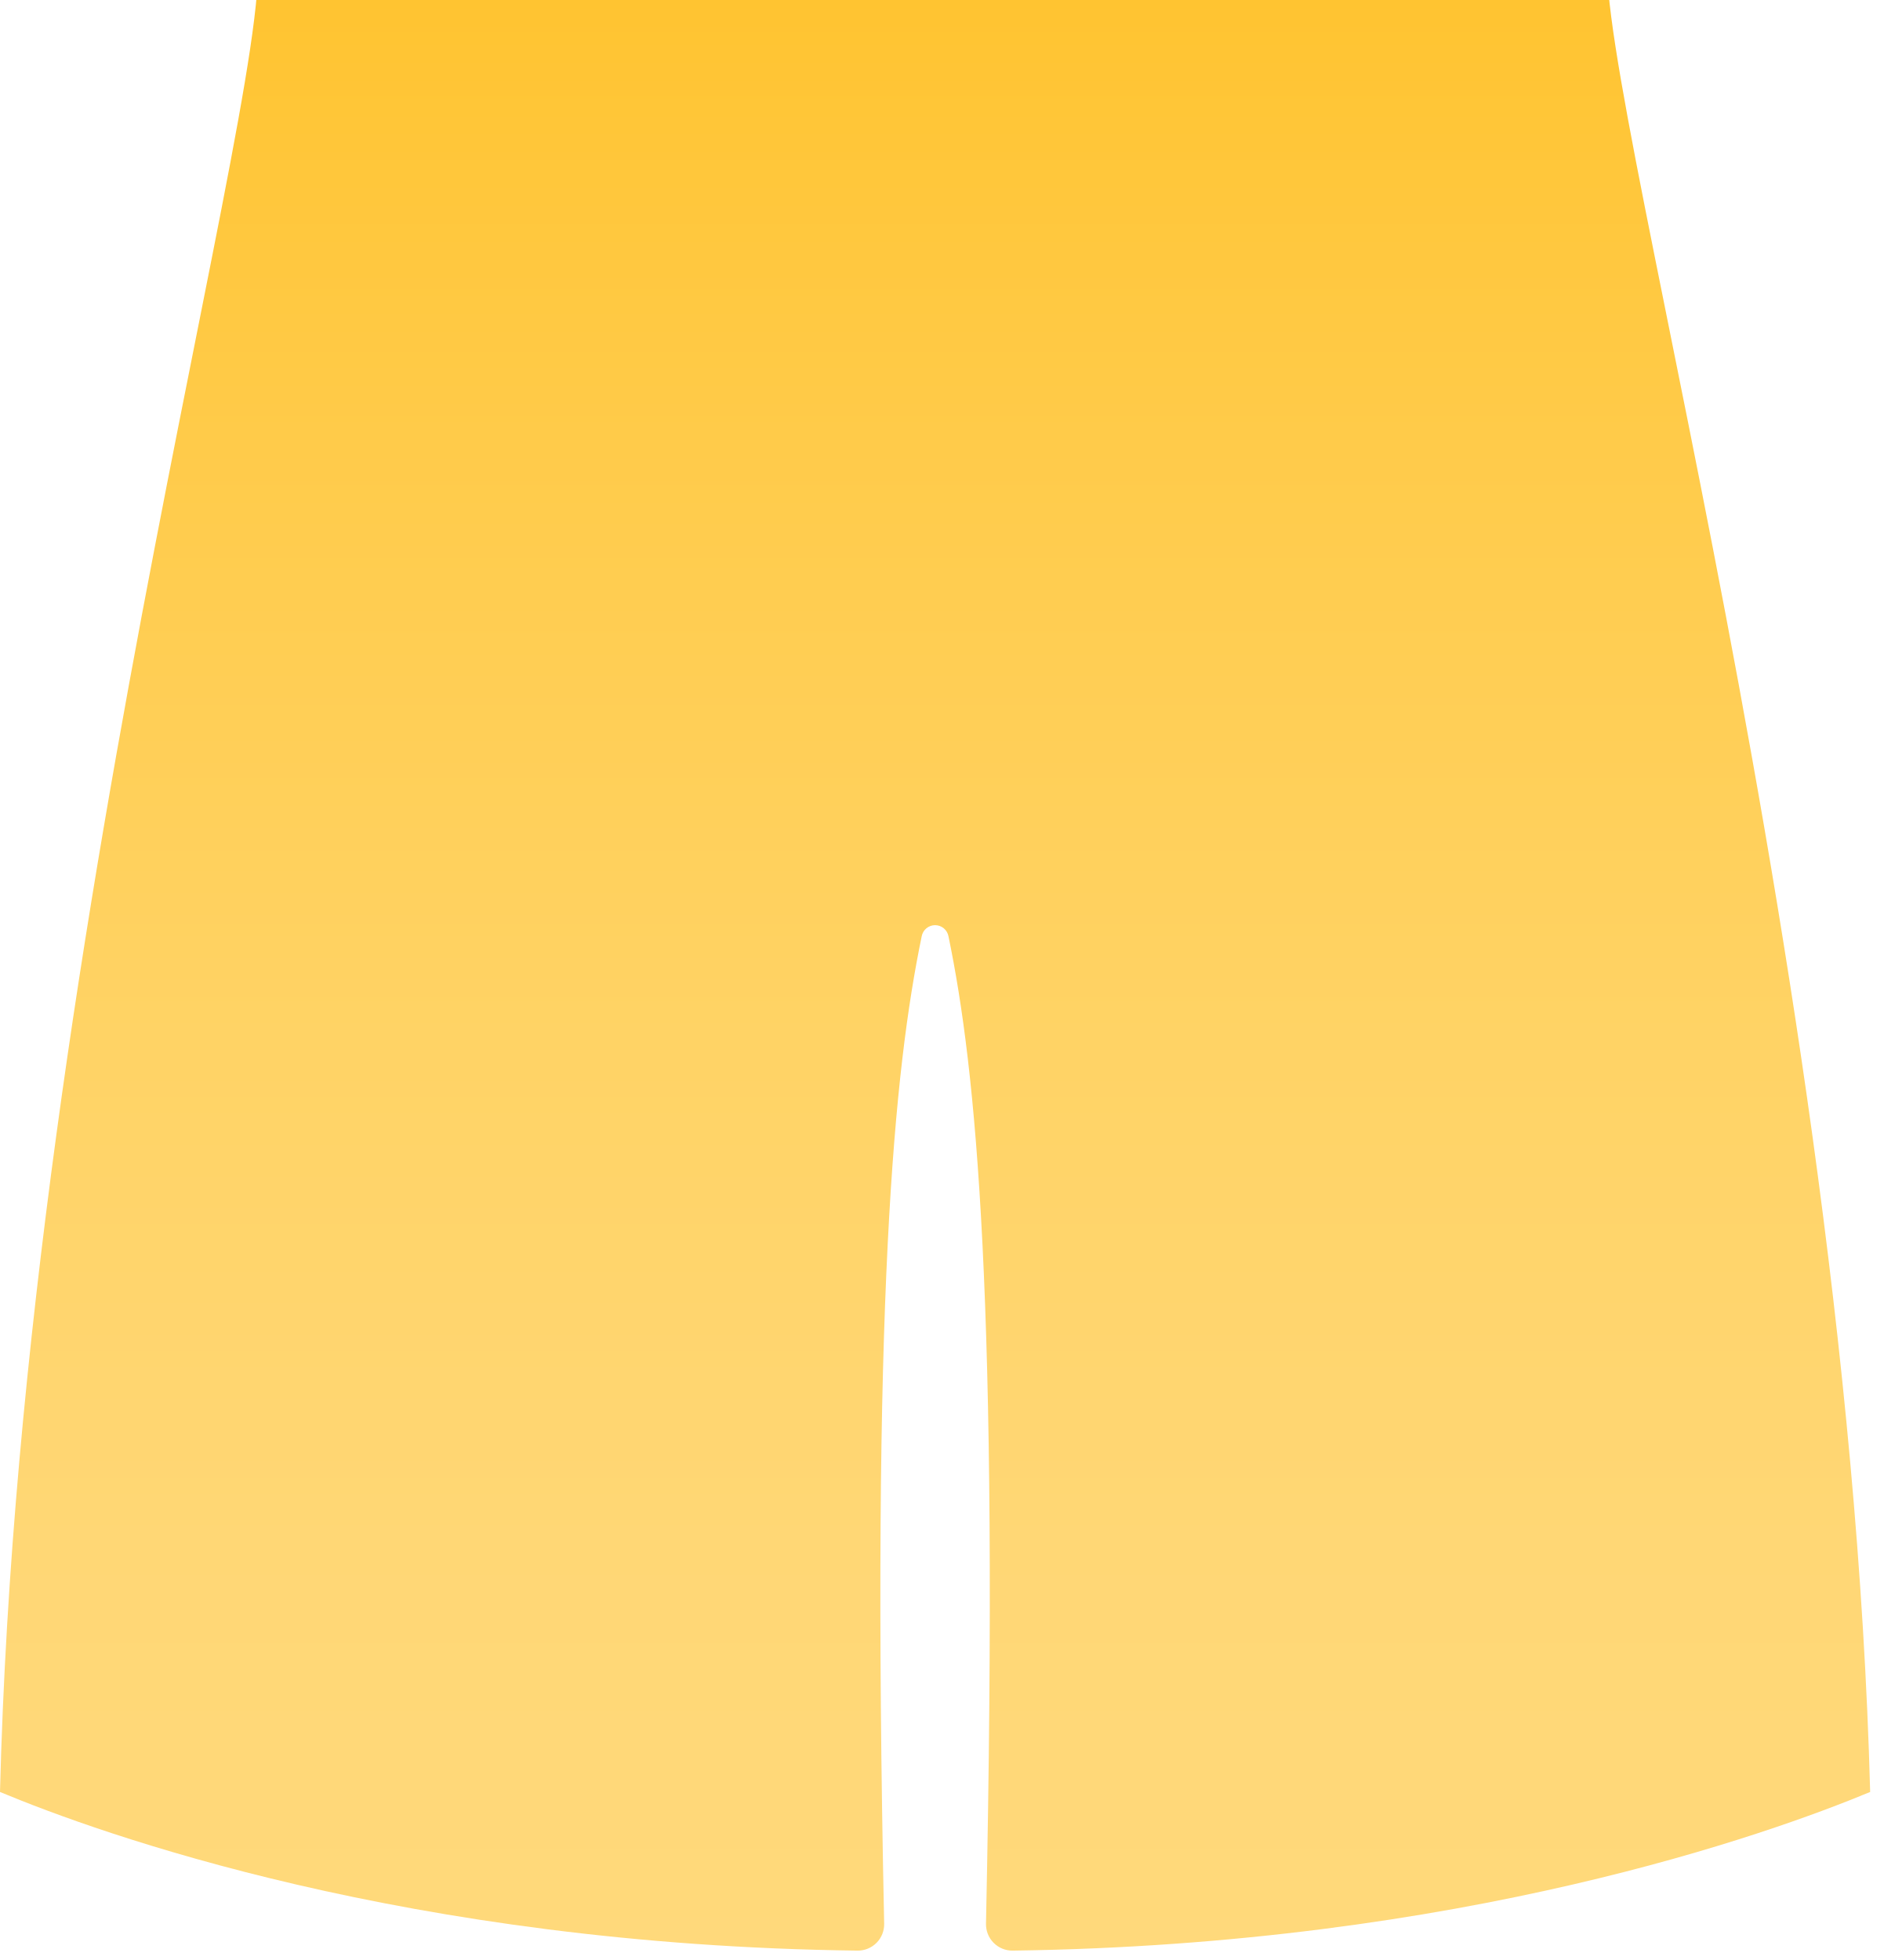
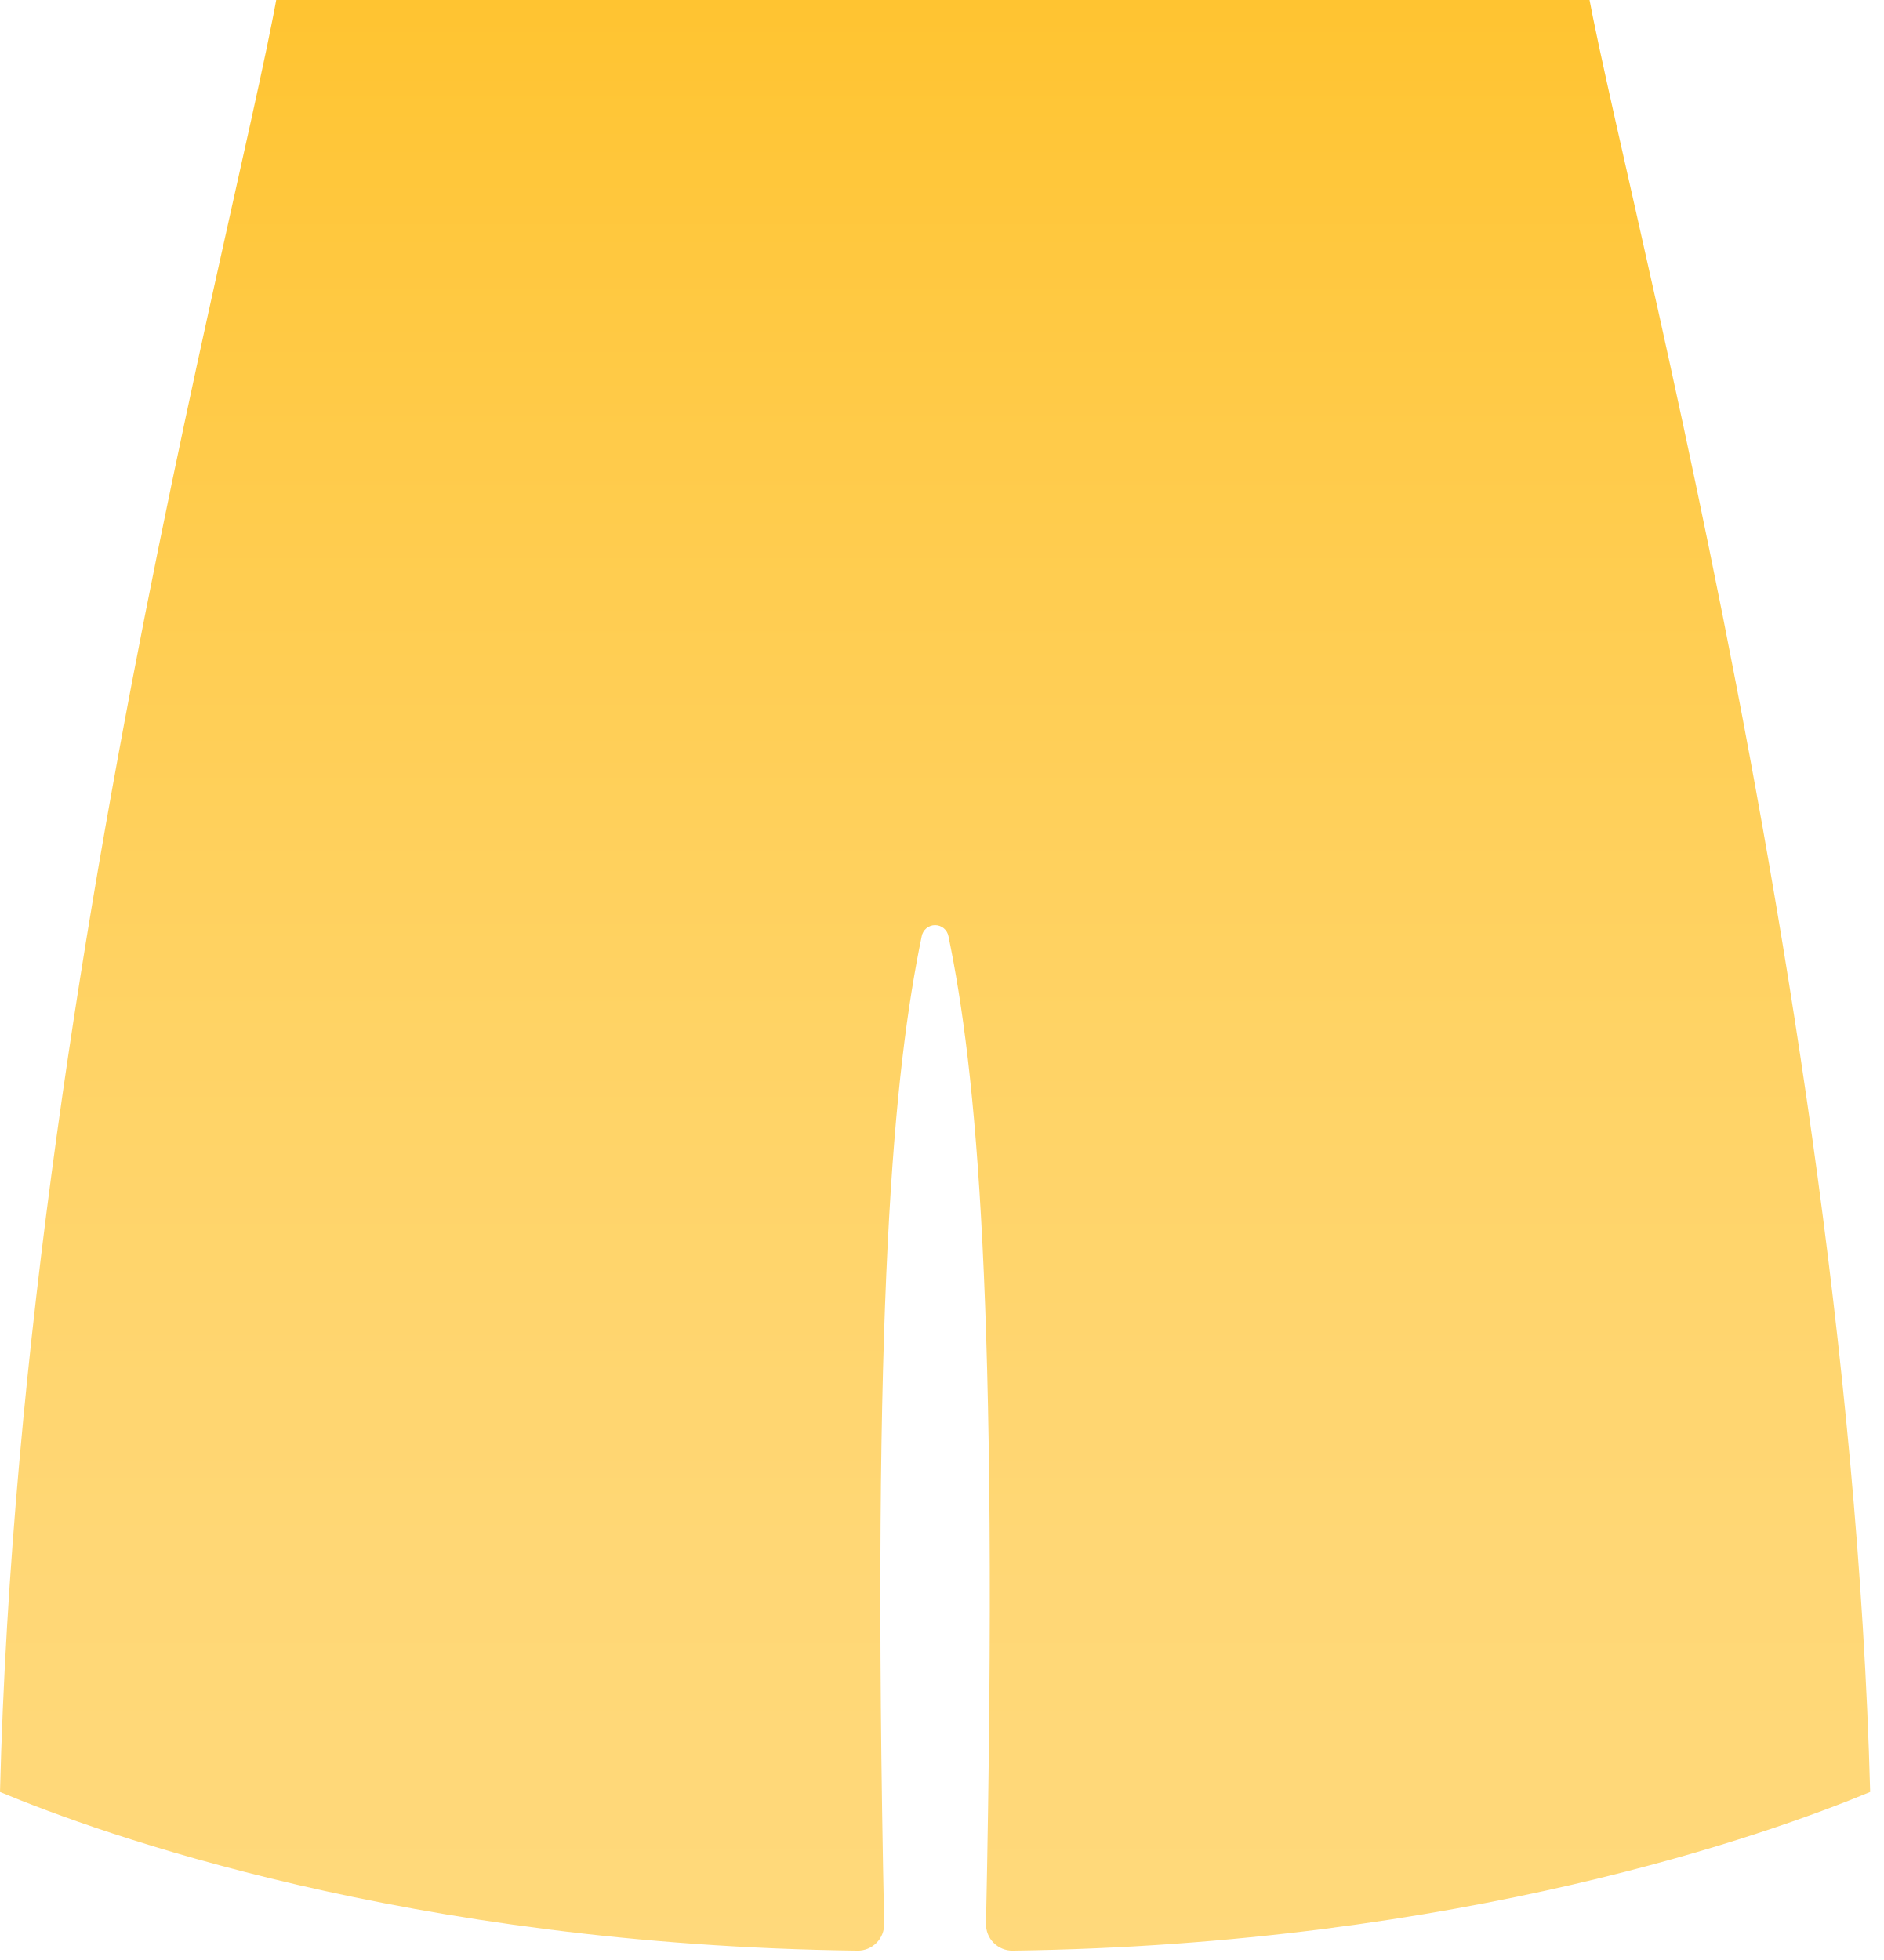
<svg xmlns="http://www.w3.org/2000/svg" width="123" height="128" viewBox="0 0 123 128" fill="none">
-   <path d="M105.39 -4.0L16.39 -4.0C19.99 -1.463 1.44 59.377 3.05176e-05 117.027C6.5 119.737 26.63 127.027 56 127.387C56.231 127.39 56.46 127.346 56.674 127.258C56.888 127.17 57.081 127.04 57.244 126.876C57.406 126.712 57.534 126.517 57.619 126.302C57.704 126.087 57.745 125.858 57.74 125.627C56.88 84.707 58.39 69.867 60.19 61.147C60.228 60.943 60.336 60.758 60.496 60.625C60.656 60.492 60.857 60.419 61.065 60.419C61.273 60.419 61.474 60.492 61.634 60.625C61.794 60.758 61.902 60.943 61.94 61.147C63.74 69.867 65.25 84.707 64.39 125.627C64.385 125.858 64.426 126.087 64.511 126.302C64.596 126.517 64.724 126.712 64.886 126.876C65.049 127.04 65.243 127.17 65.456 127.258C65.67 127.346 65.899 127.39 66.13 127.387C95.47 126.997 115.6 119.737 122.13 117.027C120.6 59.827 101.87 -1.943 105.39 -4.0Z" fill="url(#paint0_linear_127_323)" />
+   <path d="M103.39 -4.0L18.39 -4.0C19.99 -1.463 1.44 59.377 3.05176e-05 117.027C6.5 119.737 26.63 127.027 56 127.387C56.231 127.39 56.46 127.346 56.674 127.258C56.888 127.17 57.081 127.04 57.244 126.876C57.406 126.712 57.534 126.517 57.619 126.302C57.704 126.087 57.745 125.858 57.74 125.627C56.88 84.707 58.39 69.867 60.19 61.147C60.228 60.943 60.336 60.758 60.496 60.625C60.656 60.492 60.857 60.419 61.065 60.419C61.273 60.419 61.474 60.492 61.634 60.625C61.794 60.758 61.902 60.943 61.94 61.147C63.74 69.867 65.25 84.707 64.39 125.627C64.385 125.858 64.426 126.087 64.511 126.302C64.596 126.517 64.724 126.712 64.886 126.876C65.049 127.04 65.243 127.17 65.456 127.258C65.67 127.346 65.899 127.39 66.13 127.387C95.47 126.997 115.6 119.737 122.13 117.027C120.6 59.827 101.87 -1.943 103.39 -4.0Z" fill="url(#paint0_linear_127_323)" />
  <defs>
    <linearGradient id="paint0_linear_127_323" x1="61.04" y1="127.387" x2="61.04" y2="-0.003" gradientUnits="userSpaceOnUse">
      <stop stop-color="#FFD97B" />
      <stop offset="0.21" stop-color="#FFD775" />
      <stop offset="0.47" stop-color="#FFD365" />
      <stop offset="0.77" stop-color="#FFCB4A" />
      <stop offset="1" stop-color="#FFC431" />
    </linearGradient>
  </defs>
</svg>
